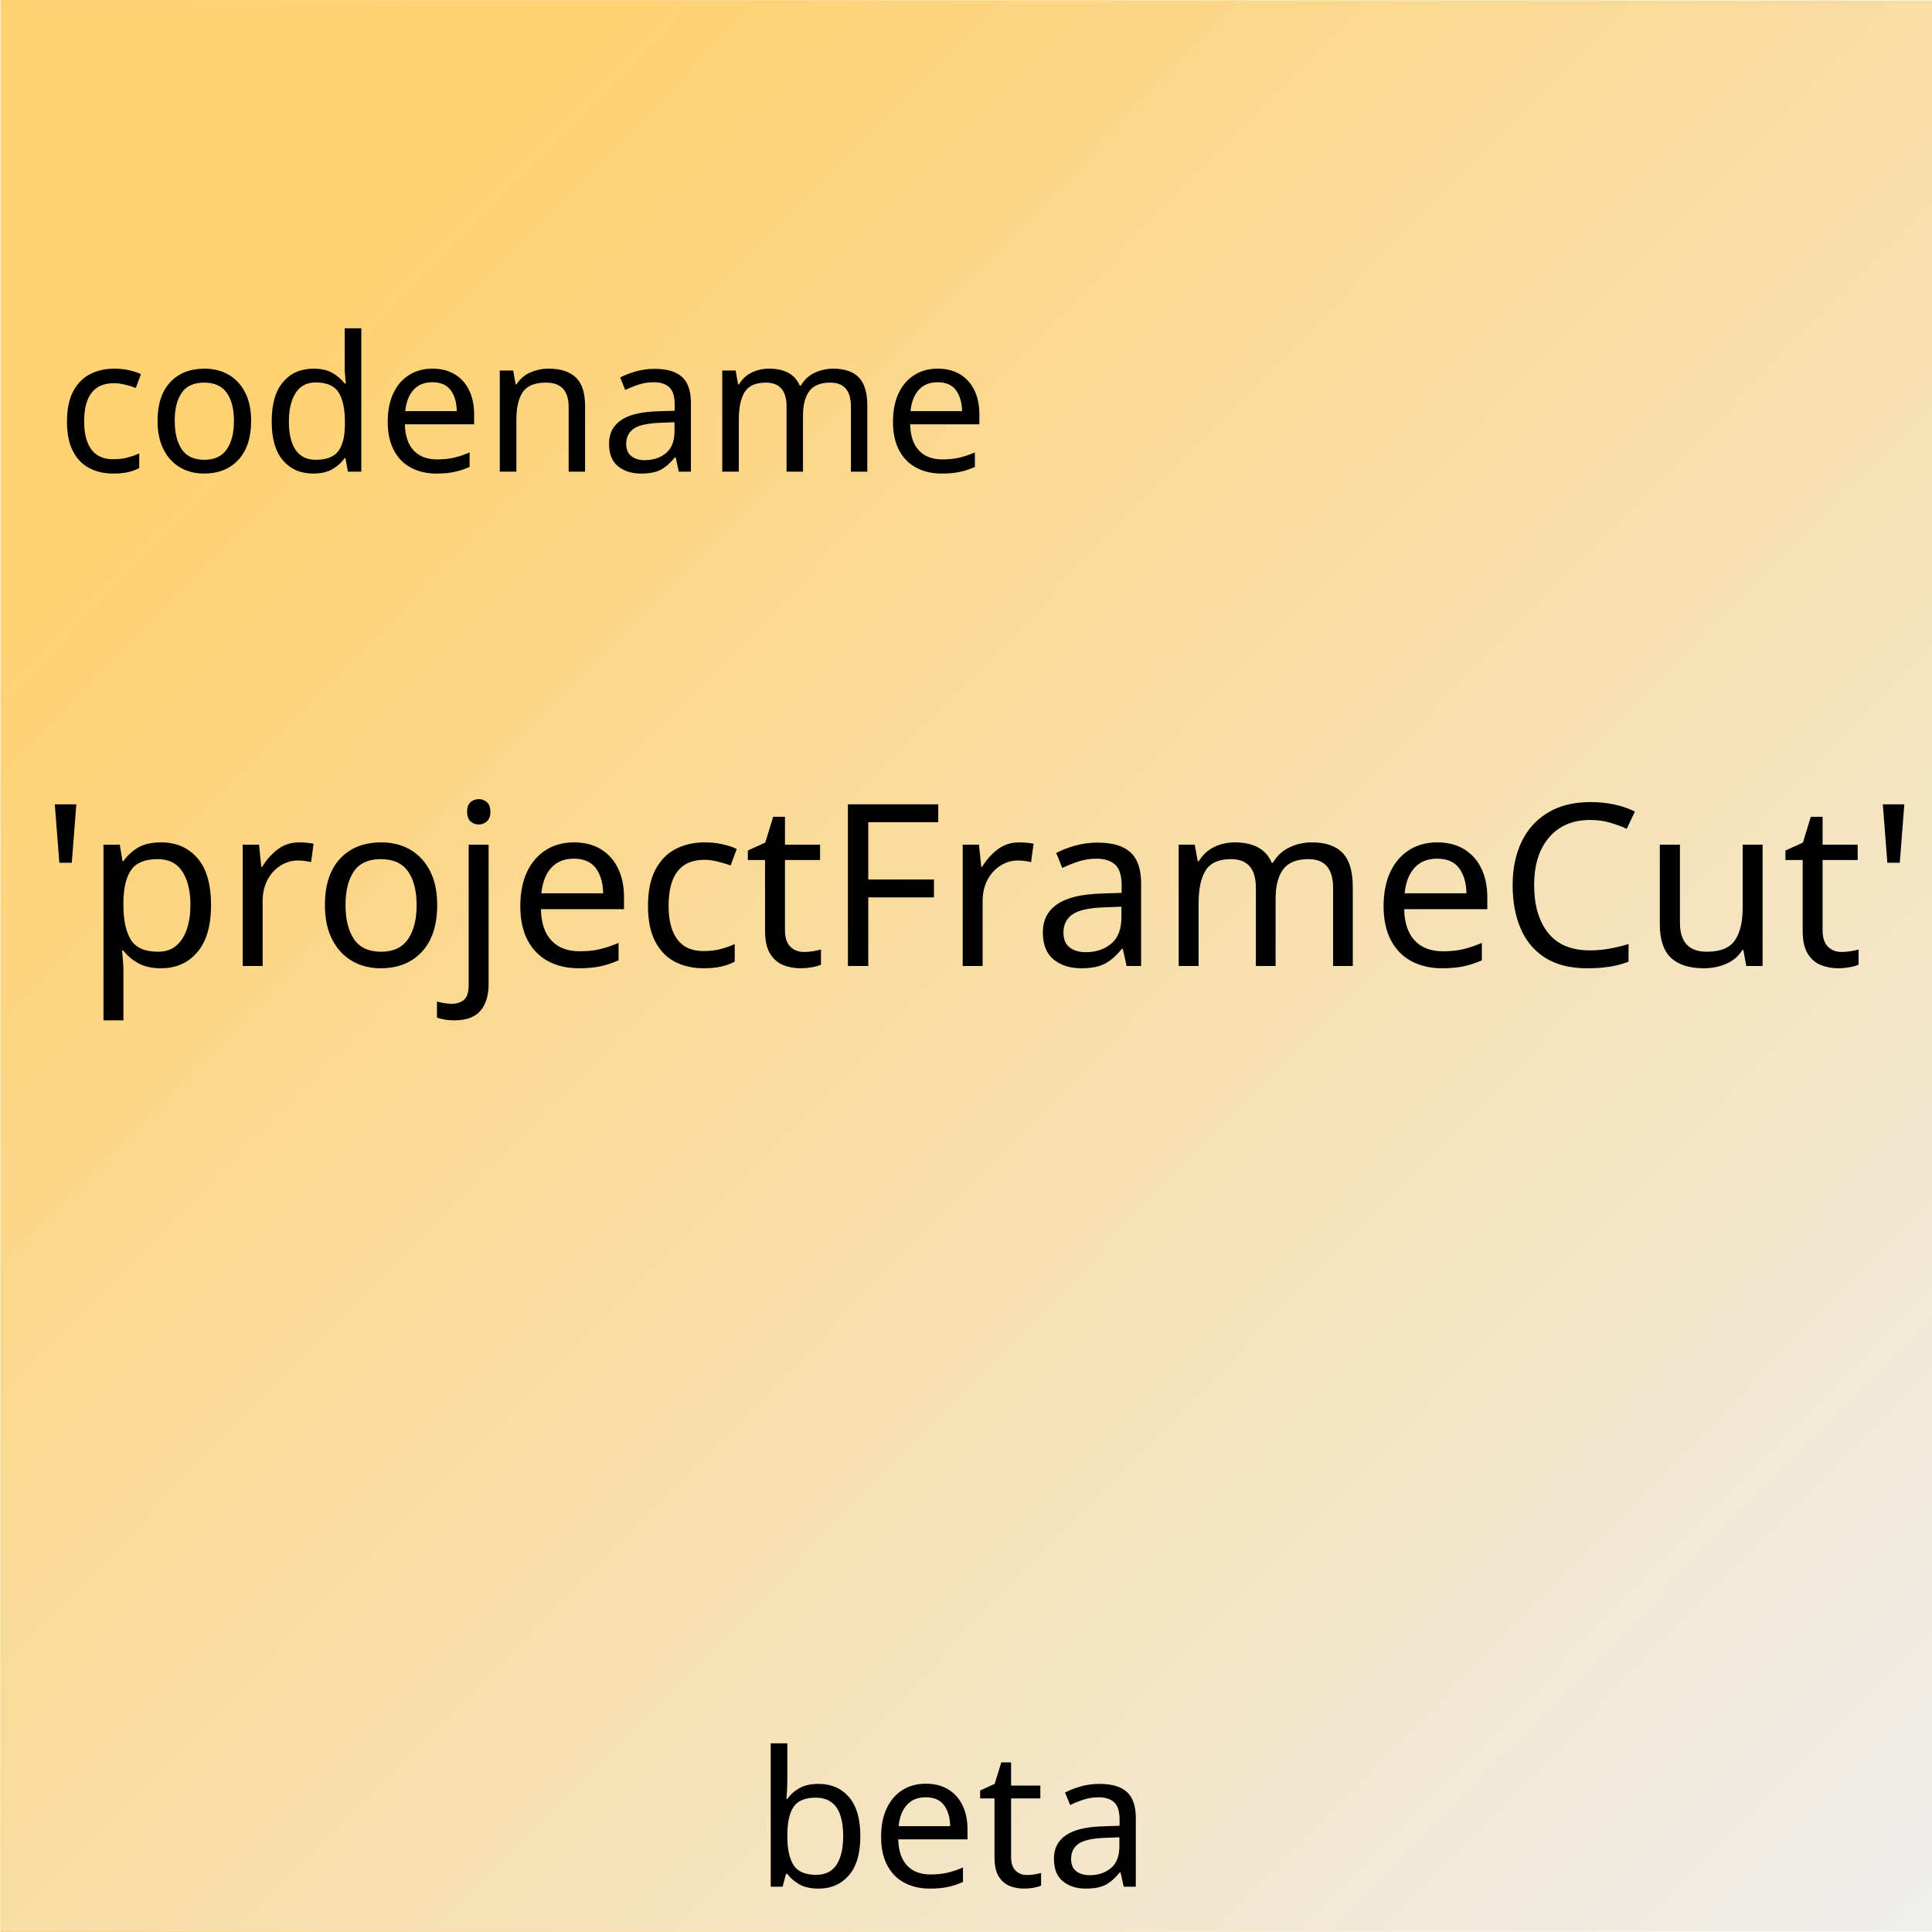
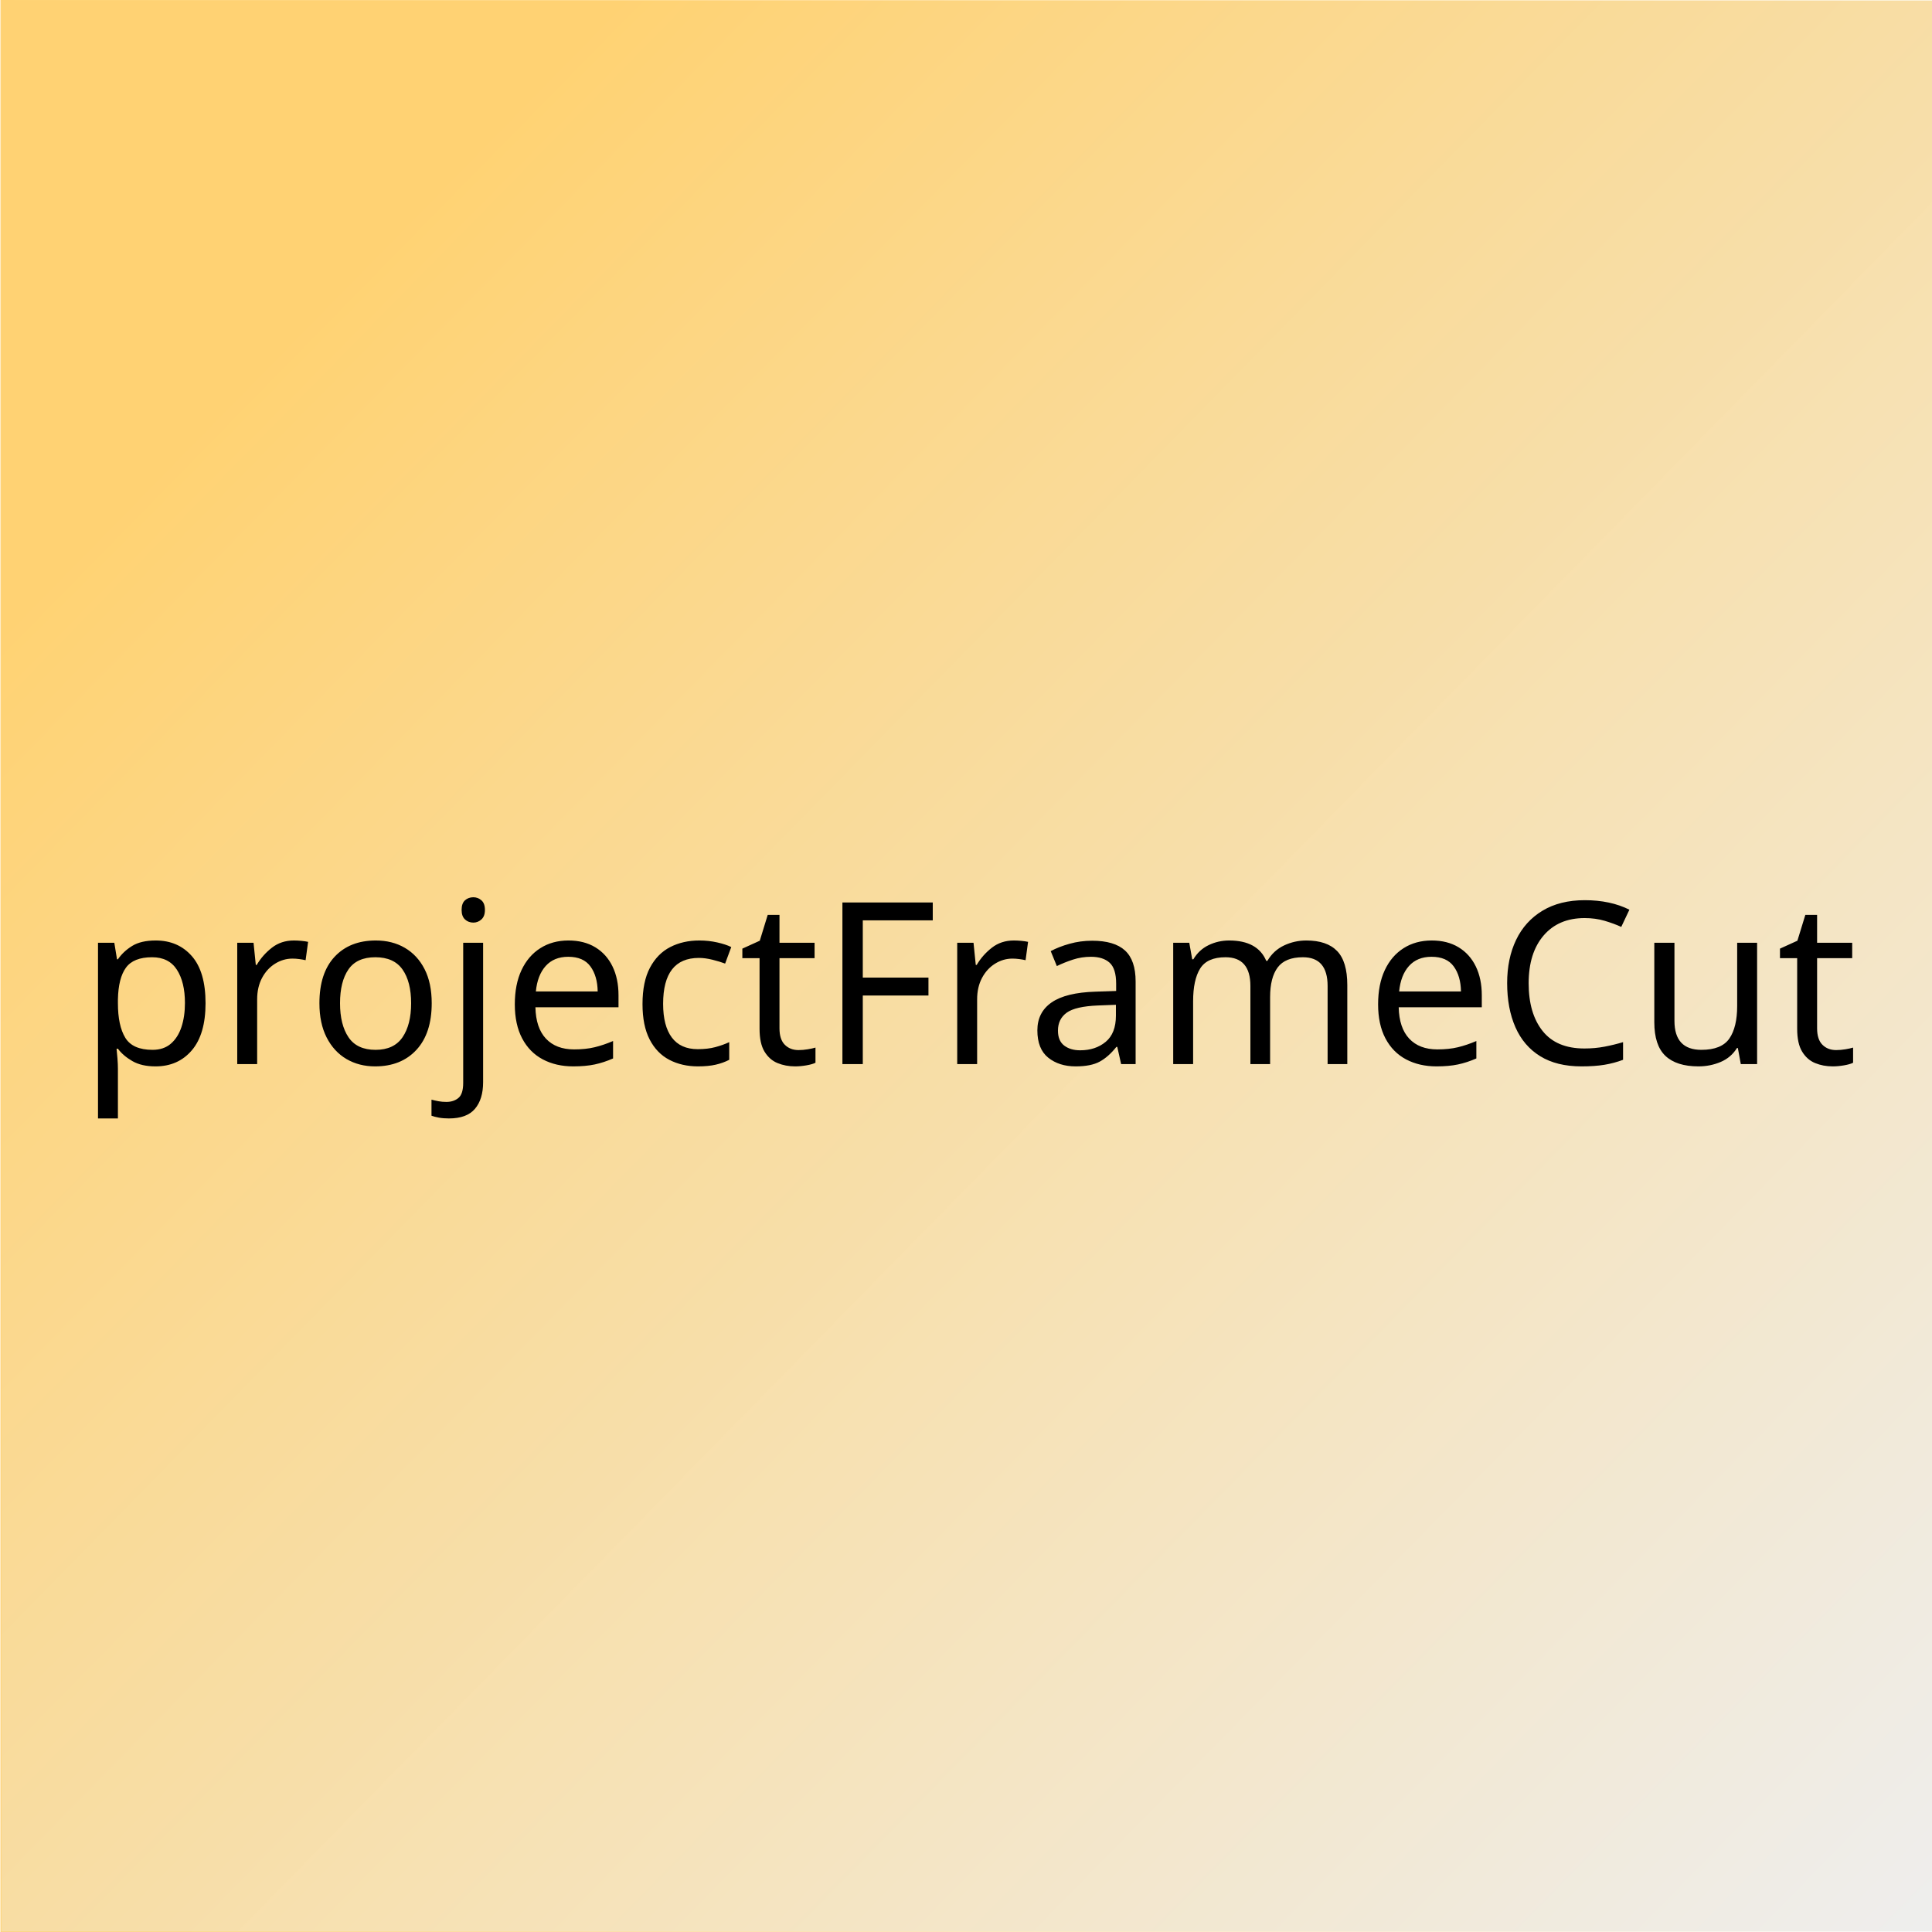
<svg xmlns="http://www.w3.org/2000/svg" width="2048" height="2048">
  <g>
-     <rect id="svg_11" height="2048" width="2048" y="0" x="1" stroke="url(#svg_8)" fill="url(#svg_14)" />
-     <text xml:space="preserve" text-anchor="start" font-family="Noto Sans JP" font-size="200" id="svg_5" y="500" x="60" stroke-width="0" stroke="url(#svg_8)" fill="#000000">codename</text>
-     <text xml:space="preserve" text-anchor="start" font-family="Noto Sans JP" font-size="240" id="svg_6" y="1024" x="42.5" stroke-width="0" stroke="#000" fill="#000000">'projectFrameCut'</text>
-     <text xml:space="preserve" text-anchor="start" font-family="Noto Sans JP" font-size="200" id="svg_15" y="2000" x="800" stroke-width="0" stroke="#000" fill="#000000">beta</text>
+     <rect fill="url(#svg_14)" stroke="url(#svg_8)" x="1" y="0" width="2048" height="2048" id="svg_11" />
+     <text transform="matrix(1 0 0 1 0 0)" style="cursor: move;" fill="#000000" stroke="#000" stroke-width="0" x="83.482" y="1128.002" id="svg_6" font-size="240" font-family="Noto Sans JP" text-anchor="start" xml:space="preserve">projectFrameCut</text>
  </g>
  <defs>
-     <linearGradient y2="0" x2="1" y1="0" x1="0" id="svg_8">
-       <stop offset="0" stop-color="#ffd272" />
-       <stop offset="1" stop-opacity="0.996" stop-color="#ffffff" />
+     <linearGradient id="svg_8" x1="0" y1="0" x2="1" y2="0">
+       <stop stop-color="#ffd272" offset="0" />
+       <stop stop-color="#ffffff" stop-opacity="0.996" offset="1" />
    </linearGradient>
-     <linearGradient y2="1" x2="1" y1="0.169" x1="0.152" id="svg_14">
-       <stop offset="0" stop-opacity="0.996" stop-color="#ffd272" />
-       <stop offset="1" stop-opacity="0.992" stop-color="#eeeeee" />
-       <stop offset="NaN" stop-opacity="0" stop-color="0" />
-       <stop offset="NaN" stop-opacity="0" stop-color="0" />
-       <stop offset="NaN" stop-opacity="0" stop-color="0" />
+     <linearGradient id="svg_14" x1="0.152" y1="0.169" x2="1" y2="1">
+       <stop stop-color="#ffd272" stop-opacity="0.996" offset="0" />
+       <stop stop-color="#eeeeee" stop-opacity="0.992" offset="1" />
+       <stop stop-color="0" stop-opacity="0" offset="NaN" />
+       <stop stop-color="0" stop-opacity="0" offset="NaN" />
+       <stop stop-color="0" stop-opacity="0" offset="NaN" />
    </linearGradient>
  </defs>
</svg>
